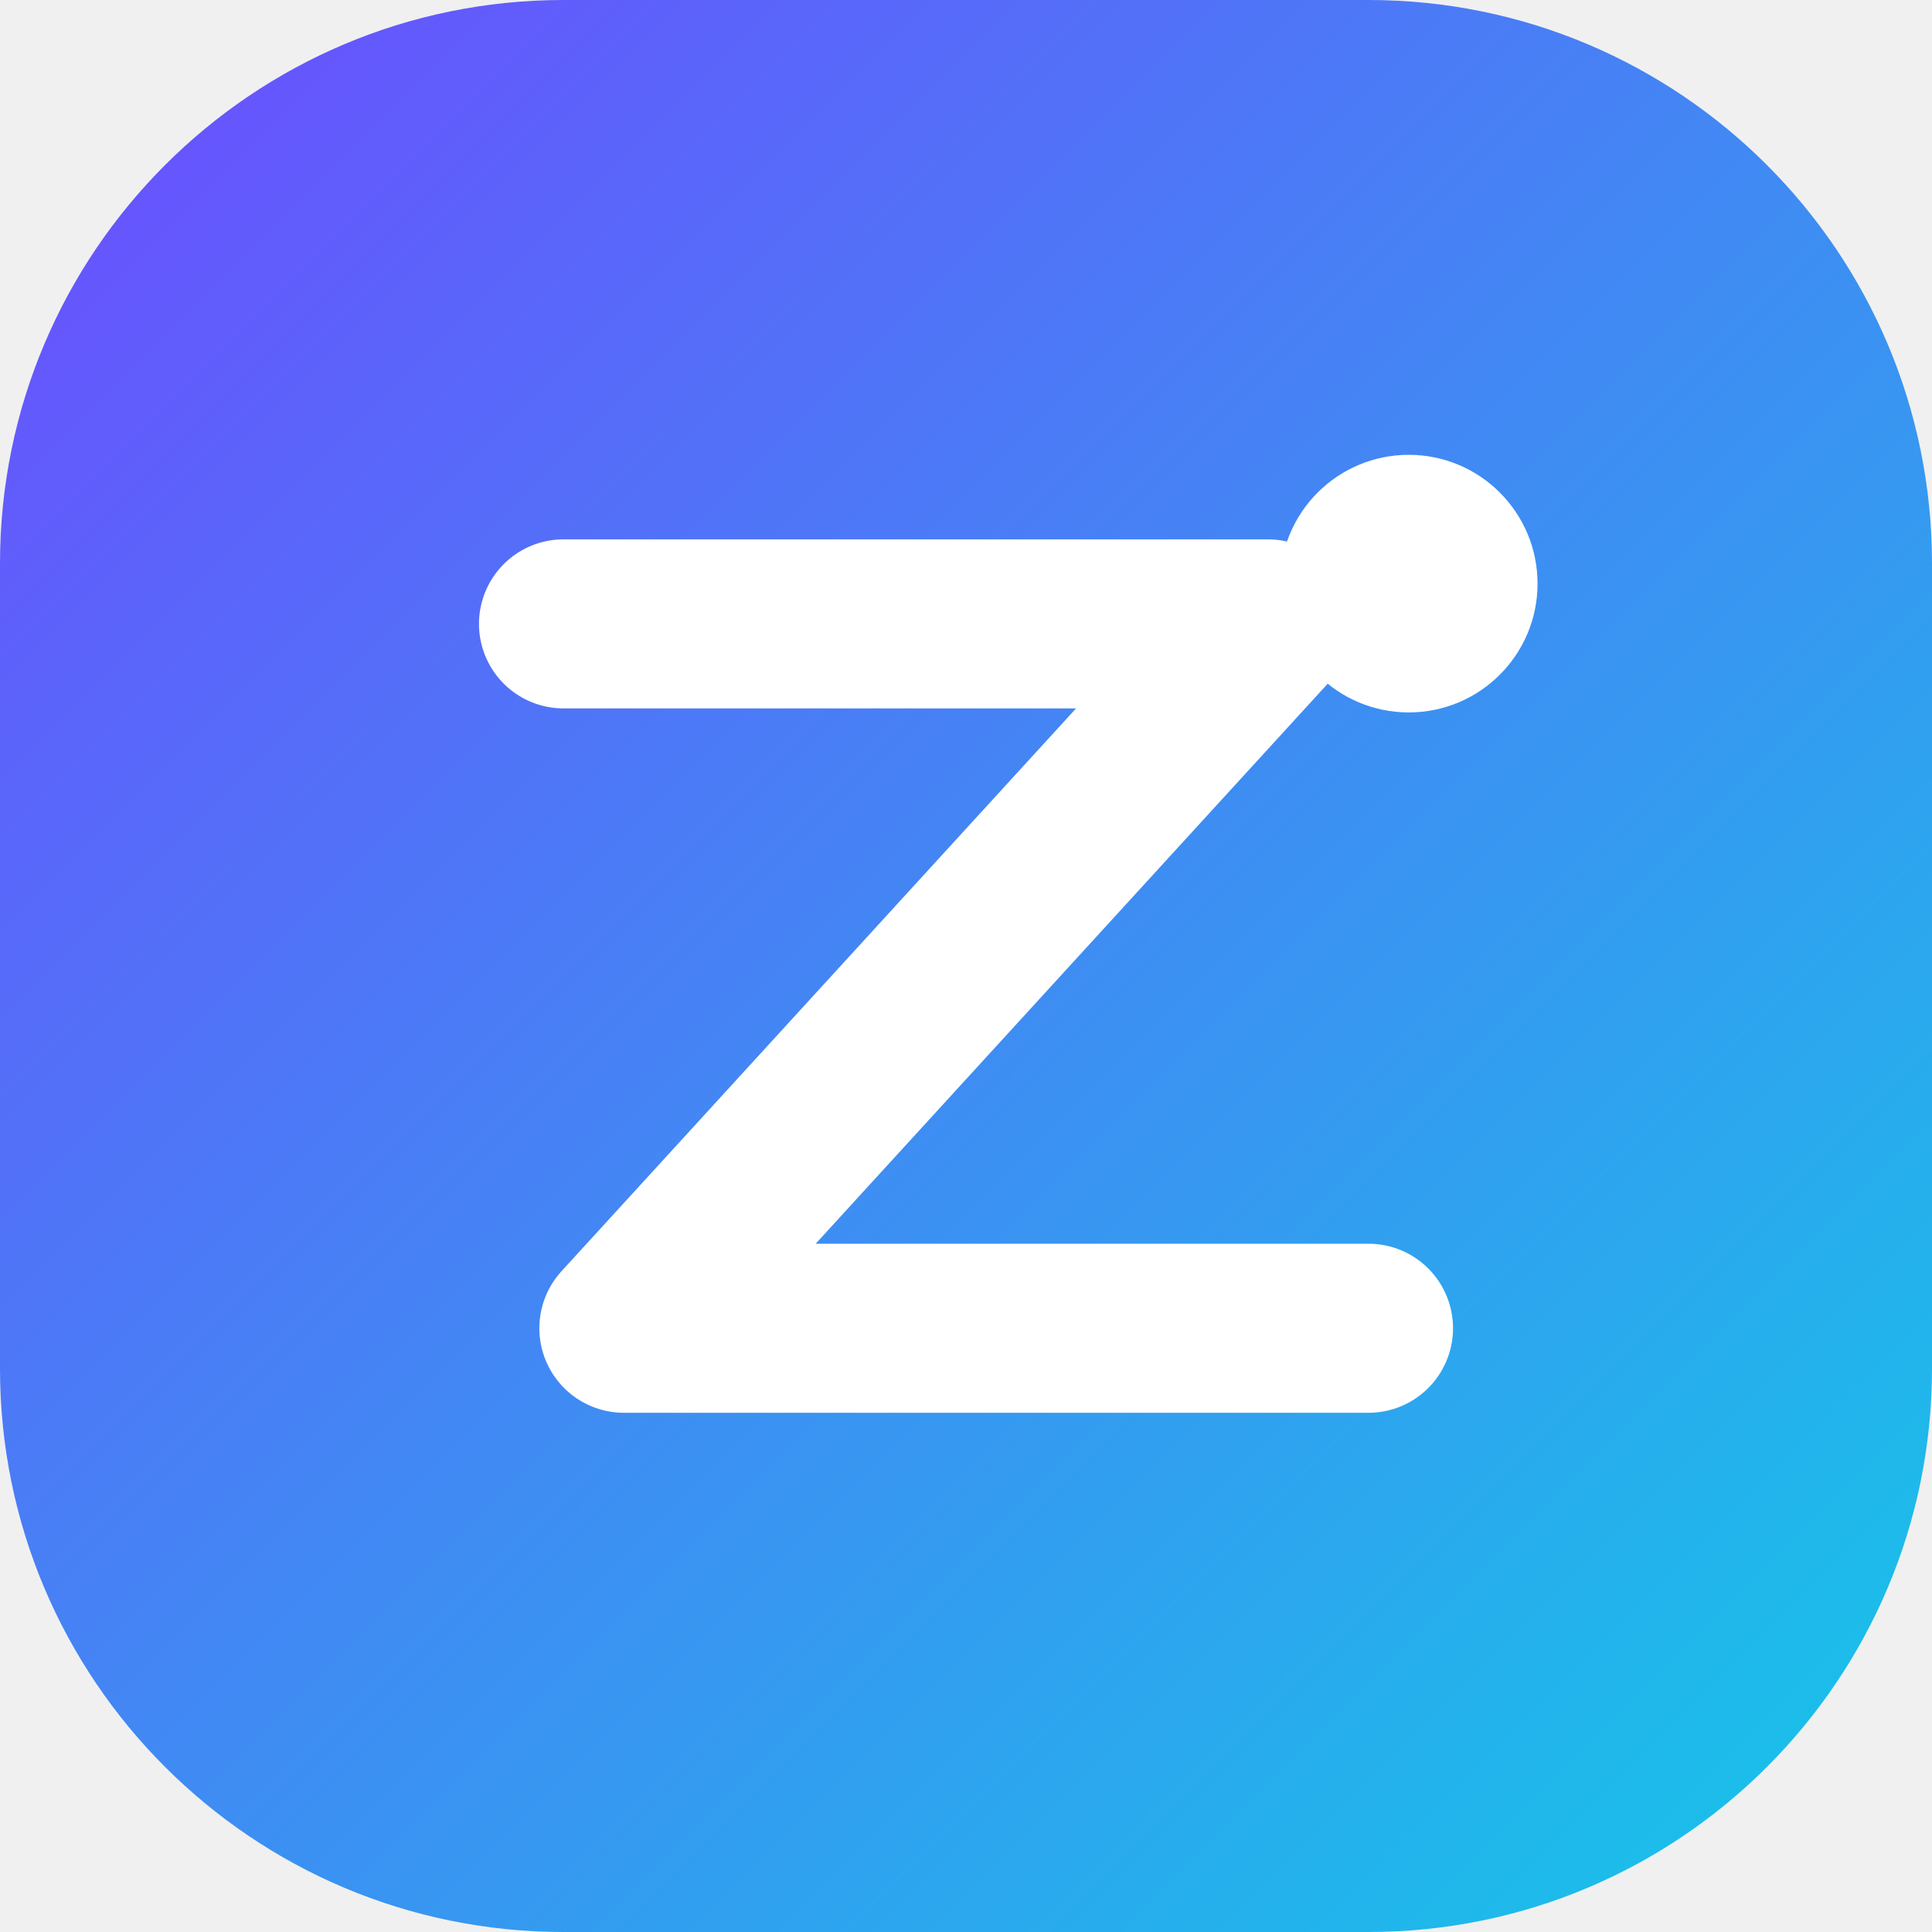
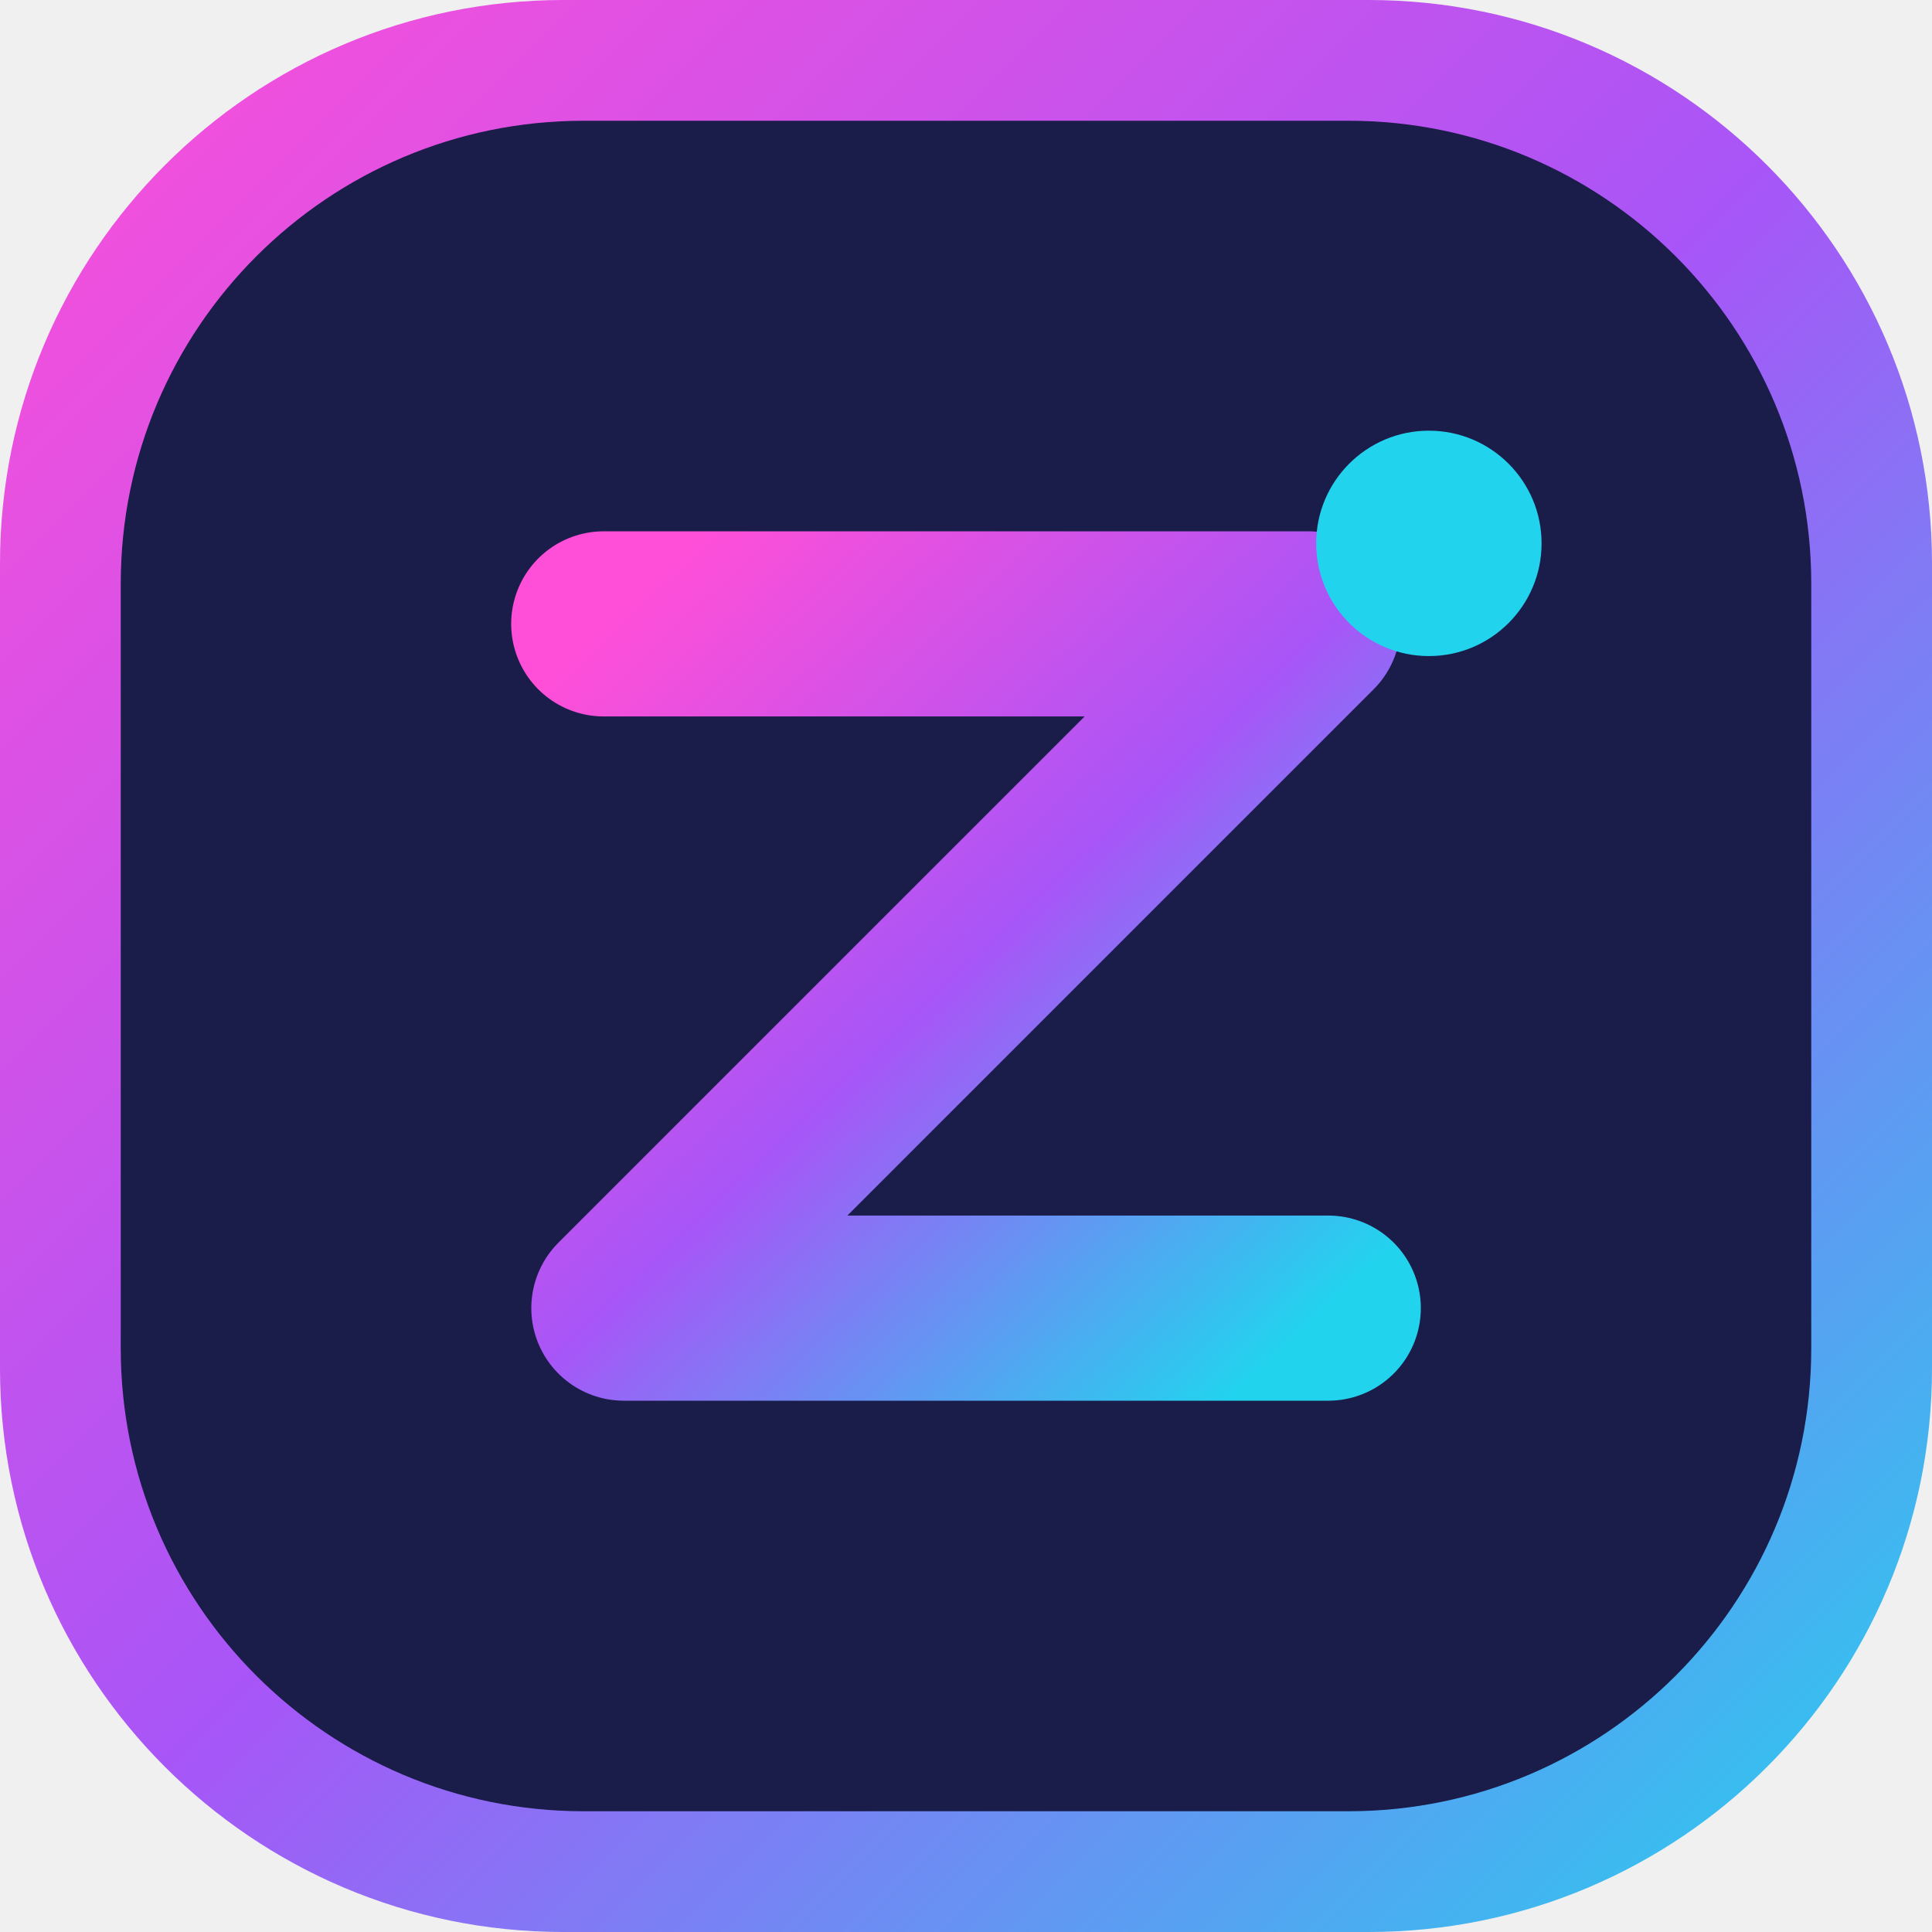
- <svg xmlns="http://www.w3.org/2000/svg" viewBox="0 0 48 48">
+ <svg xmlns="http://www.w3.org/2000/svg" width="48" height="48" viewBox="0 0 48 48">
  <defs>
    <linearGradient id="g" x1="0" y1="0" x2="1" y2="1">
-       <stop offset="0" stop-color="#6D4BFF" />
-       <stop offset="1" stop-color="#14C8E8" />
+       <stop offset="0" stop-color="#FF4FD8" />
+       <stop offset=".5" stop-color="#A855F7" />
+       <stop offset="1" stop-color="#22D3EE" />
    </linearGradient>
  </defs>
  <rect width="48" height="48" rx="14" fill="url(#g)" />
-   <path d="M14 15.5h17.5L15.5 33H34" fill="none" stroke="#fff" stroke-width="4.2" stroke-linecap="round" stroke-linejoin="round" />
-   <circle cx="35" cy="14.5" r="3.2" fill="#fff" />
+   <rect x="3" y="3" width="42" height="42" rx="11.5" fill="#1A1C4A" />
+   <path d="M15 15.5h17.5L15.5 32.5H33" fill="none" stroke="url(#g)" stroke-width="4.6" stroke-linecap="round" stroke-linejoin="round" />
+   <circle cx="35.5" cy="13.5" r="2.8" fill="#22D3EE" />
</svg>
